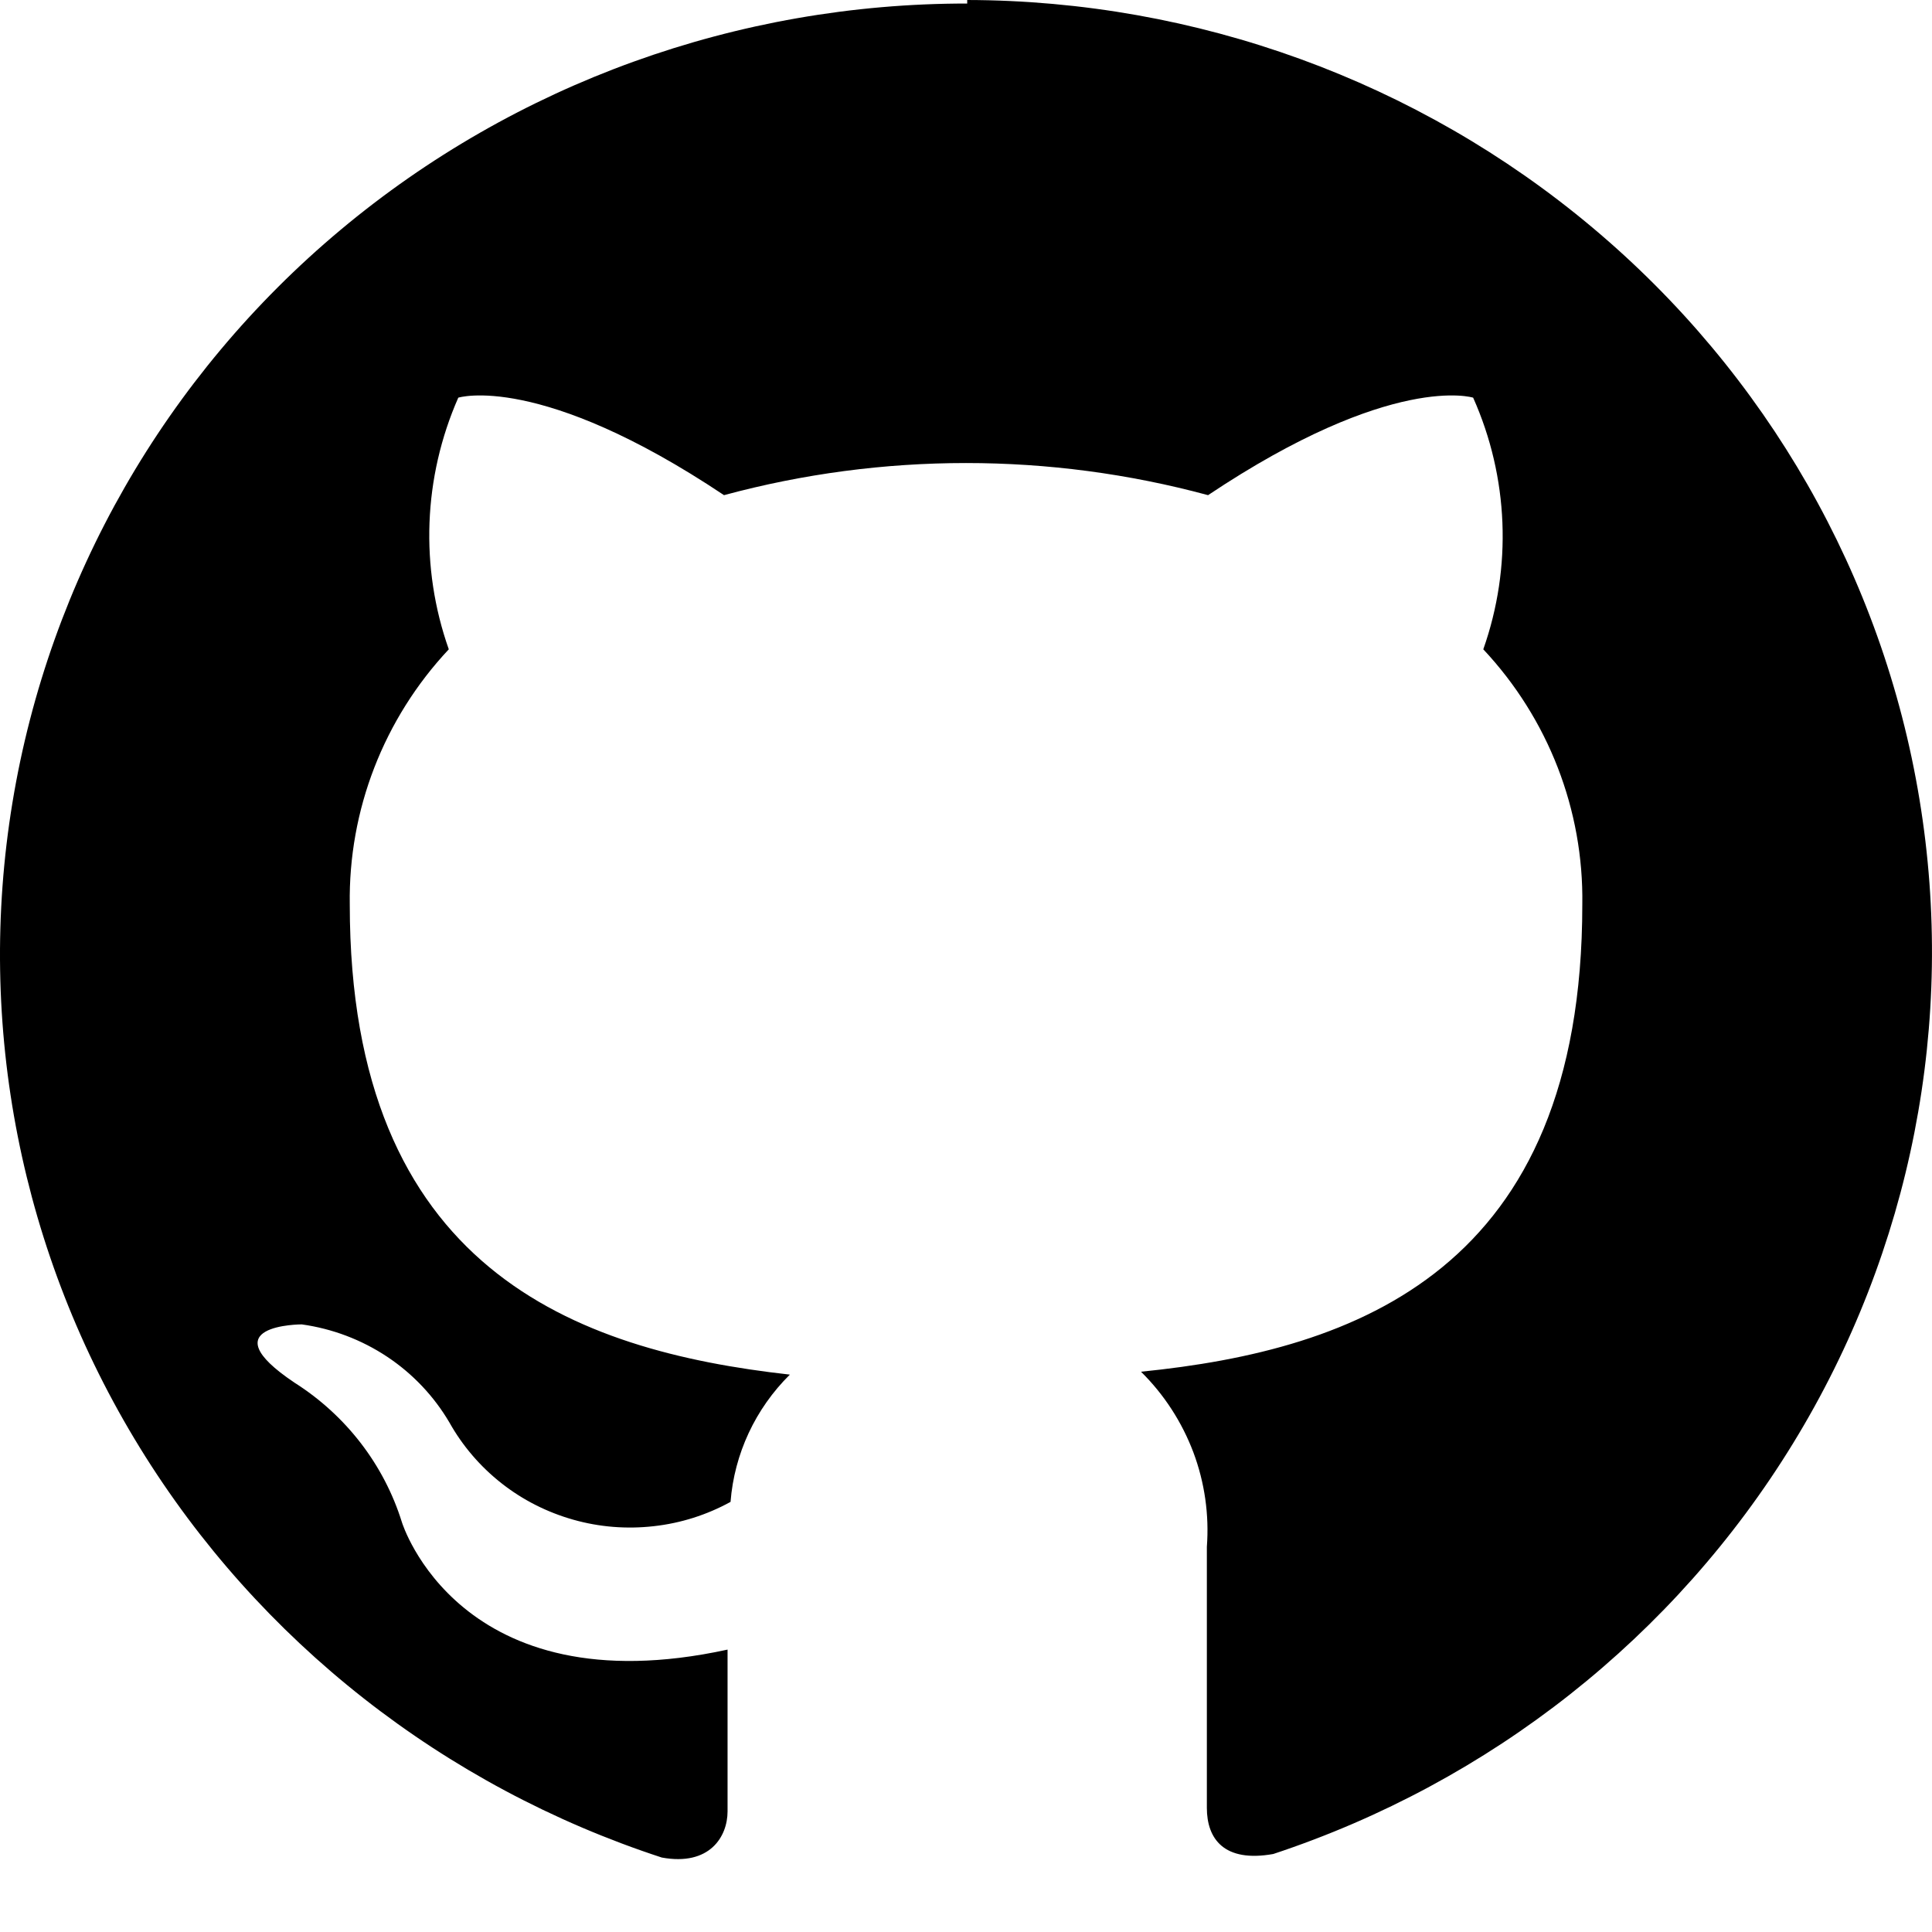
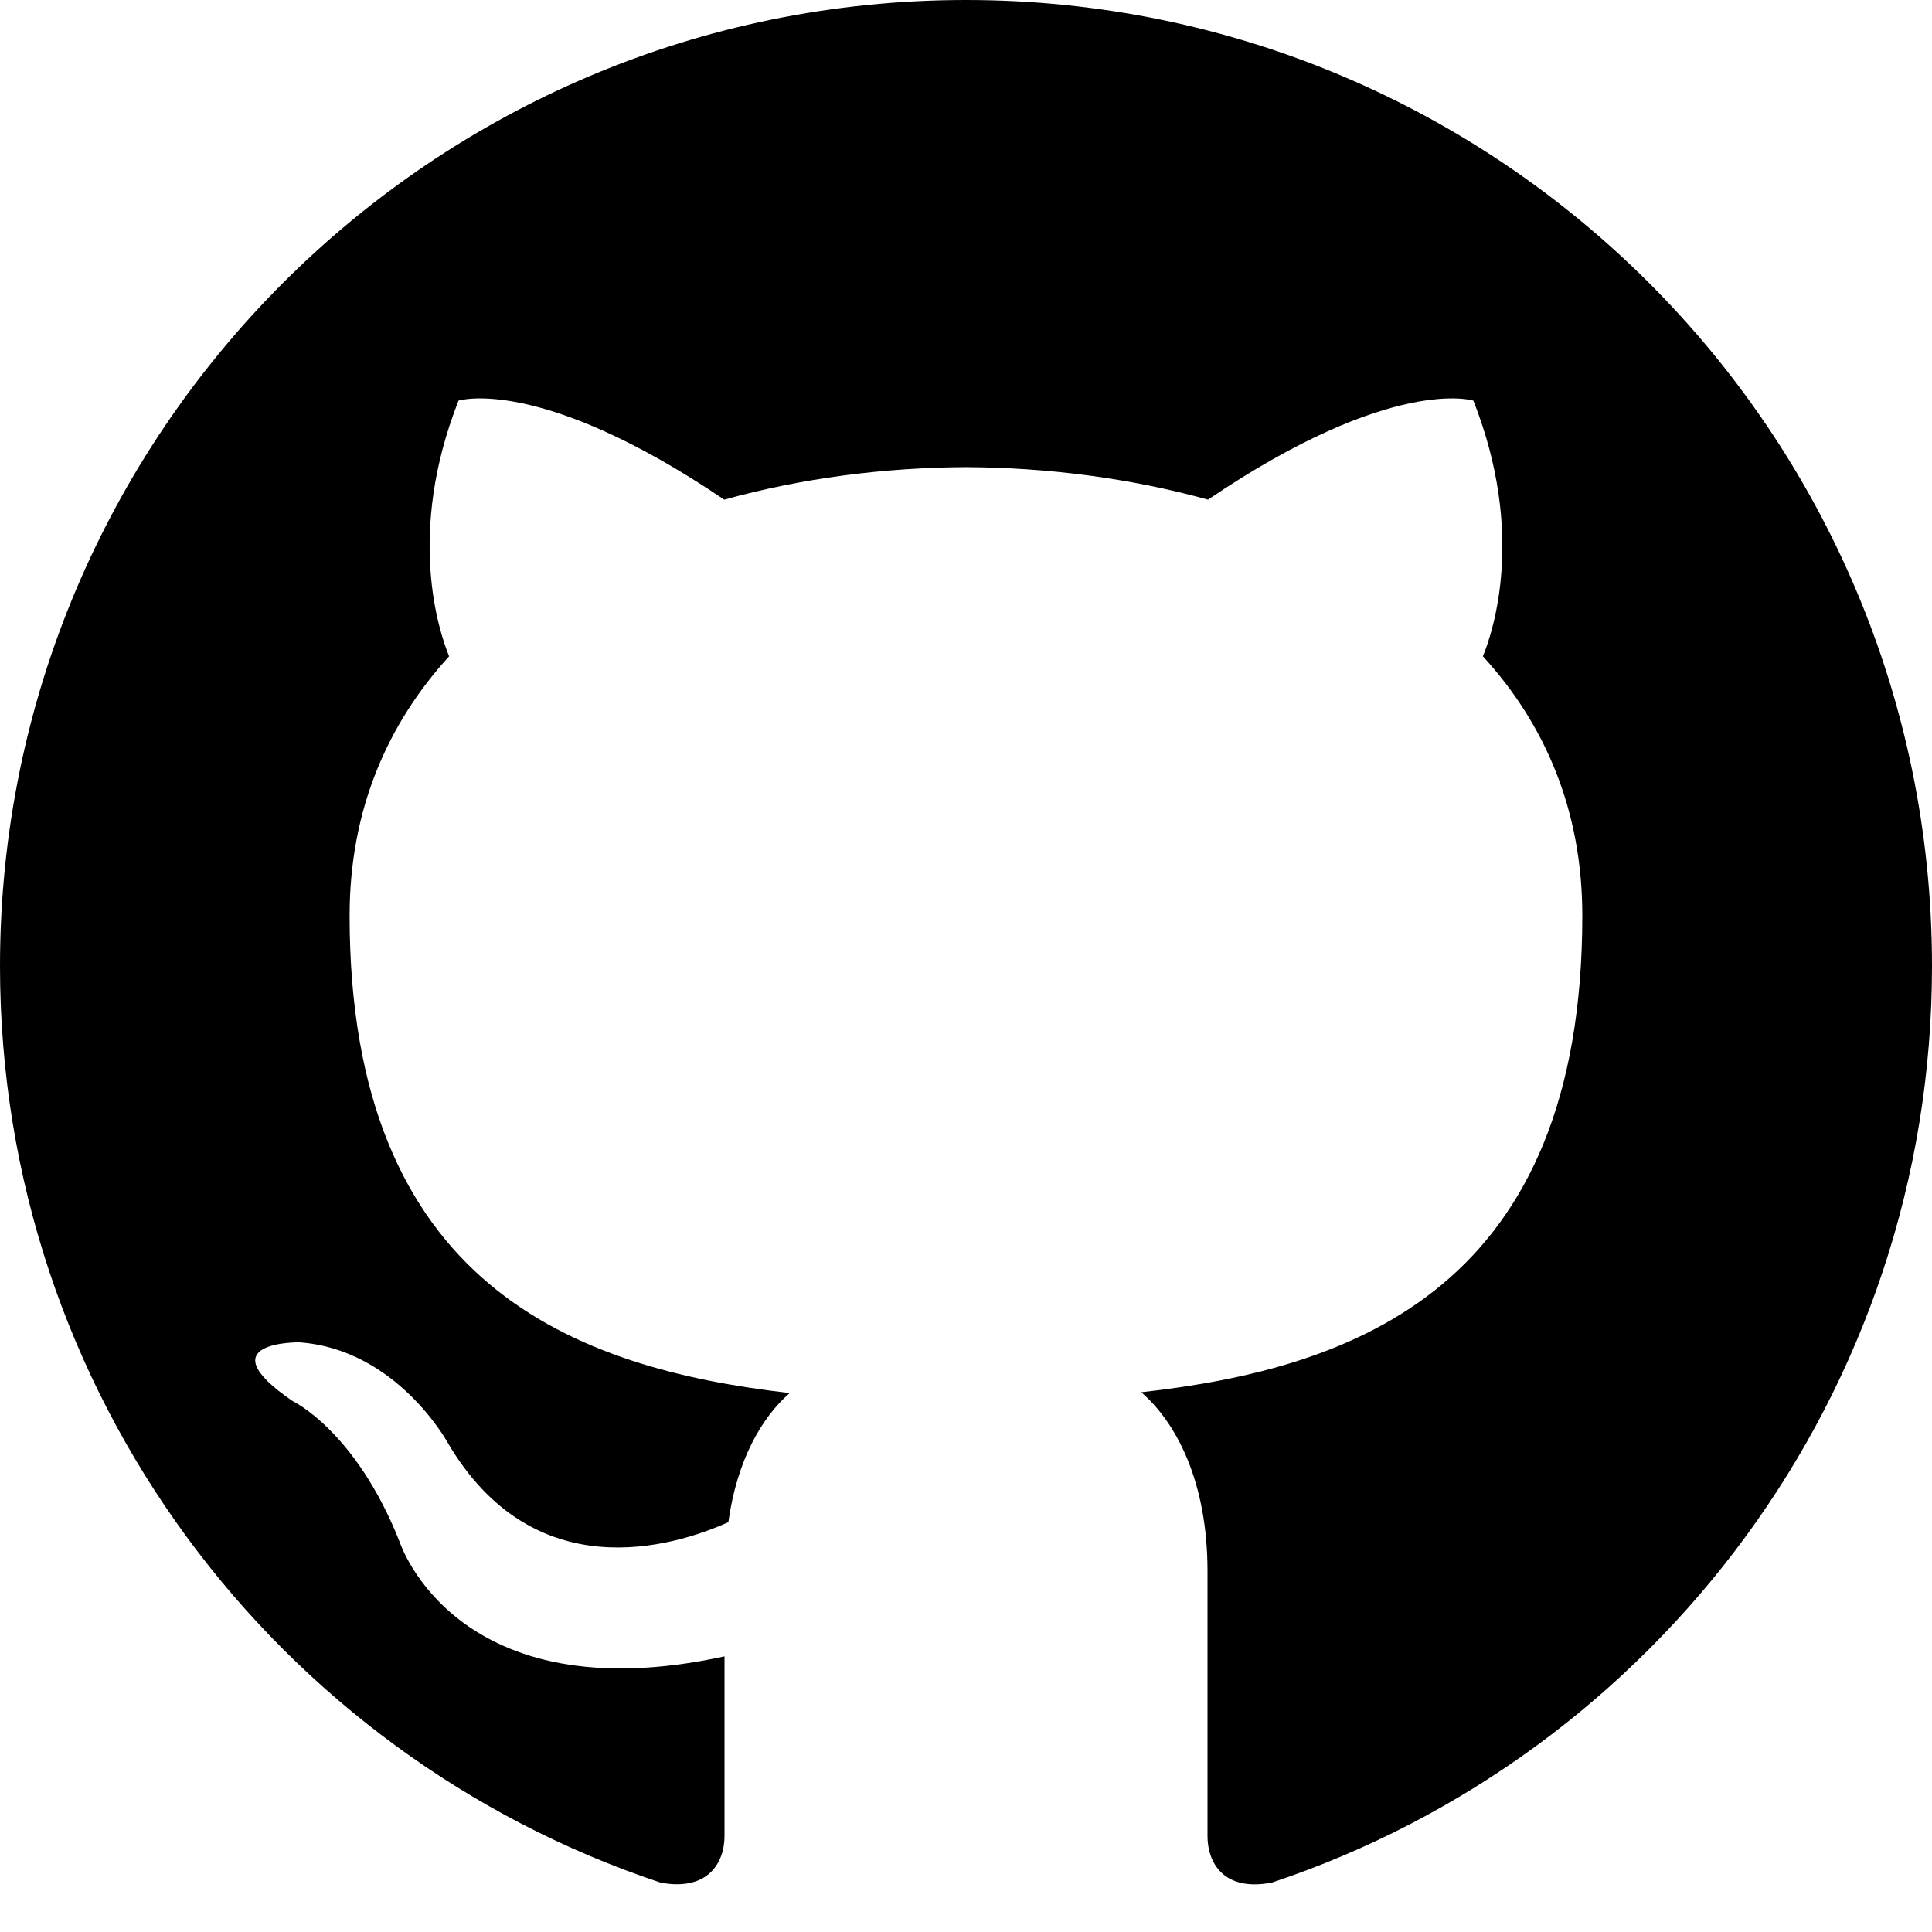
- <svg xmlns="http://www.w3.org/2000/svg" fill="none" viewBox="0 0 24 24">
-   <path fill="currentColor" fill-rule="evenodd" d="M12.015 0.044C9.163 0.041 6.403 1.038 4.229 2.857C2.056 4.675 0.612 7.196 0.155 9.968C-0.302 12.74 0.259 15.581 1.737 17.983C3.215 20.385 5.514 22.19 8.221 23.075C8.817 23.184 9.038 22.814 9.038 22.502C9.038 22.19 9.038 21.479 9.038 20.492C5.701 21.218 4.993 18.911 4.993 18.911C4.771 18.196 4.298 17.582 3.66 17.177C2.576 16.452 3.748 16.452 3.748 16.452C4.128 16.505 4.49 16.642 4.808 16.853C5.126 17.064 5.391 17.344 5.583 17.671C5.746 17.962 5.966 18.218 6.229 18.425C6.493 18.633 6.796 18.786 7.121 18.878C7.445 18.97 7.785 18.997 8.12 18.959C8.456 18.922 8.78 18.819 9.075 18.657C9.122 18.06 9.383 17.5 9.812 17.076C7.145 16.778 4.345 15.763 4.345 11.236C4.327 10.063 4.767 8.928 5.575 8.066C5.215 7.047 5.257 5.931 5.693 4.94C5.693 4.94 6.703 4.621 8.994 6.151C10.962 5.619 13.039 5.619 15.007 6.151C17.298 4.621 18.3 4.94 18.3 4.94C18.741 5.929 18.786 7.046 18.426 8.066C19.234 8.928 19.674 10.063 19.656 11.236C19.656 15.777 16.849 16.771 14.174 17.04C14.461 17.323 14.682 17.665 14.824 18.04C14.965 18.416 15.022 18.817 14.992 19.216C14.992 20.797 14.992 22.074 14.992 22.458C14.992 22.843 15.206 23.14 15.817 23.031C18.516 22.138 20.804 20.33 22.274 17.93C23.745 15.53 24.301 12.694 23.844 9.927C23.388 7.161 21.948 4.644 19.781 2.826C17.614 1.007 14.862 0.006 12.015 0V0.044Z" clip-rule="evenodd" />
+ <svg xmlns="http://www.w3.org/2000/svg" width="24" height="24" viewBox="0 0 24 24" fill="currentColor">
+   <path d="M12 0c-6.626 0-12 5.373-12 12 0 5.302 3.438 9.8 8.207 11.387.599.111.793-.261.793-.577v-2.234c-3.338.726-4.033-1.416-4.033-1.416-.546-1.387-1.333-1.756-1.333-1.756-1.089-.745.083-.729.083-.729 1.205.084 1.839 1.237 1.839 1.237 1.07 1.834 2.807 1.304 3.492.997.107-.775.418-1.305.762-1.604-2.665-.305-5.467-1.334-5.467-5.931 0-1.311.469-2.381 1.236-3.221-.124-.303-.535-1.524.117-3.176 0 0 1.008-.322 3.301 1.23.957-.266 1.983-.399 3.003-.404 1.02.005 2.047.138 3.006.404 2.291-1.552 3.297-1.23 3.297-1.23.653 1.653.242 2.874.118 3.176.77.84 1.235 1.911 1.235 3.221 0 4.609-2.807 5.624-5.479 5.921.43.372.823 1.102.823 2.222v3.293c0 .319.192.694.801.576 4.765-1.589 8.199-6.086 8.199-11.386 0-6.627-5.373-12-12-12z" />
</svg>
